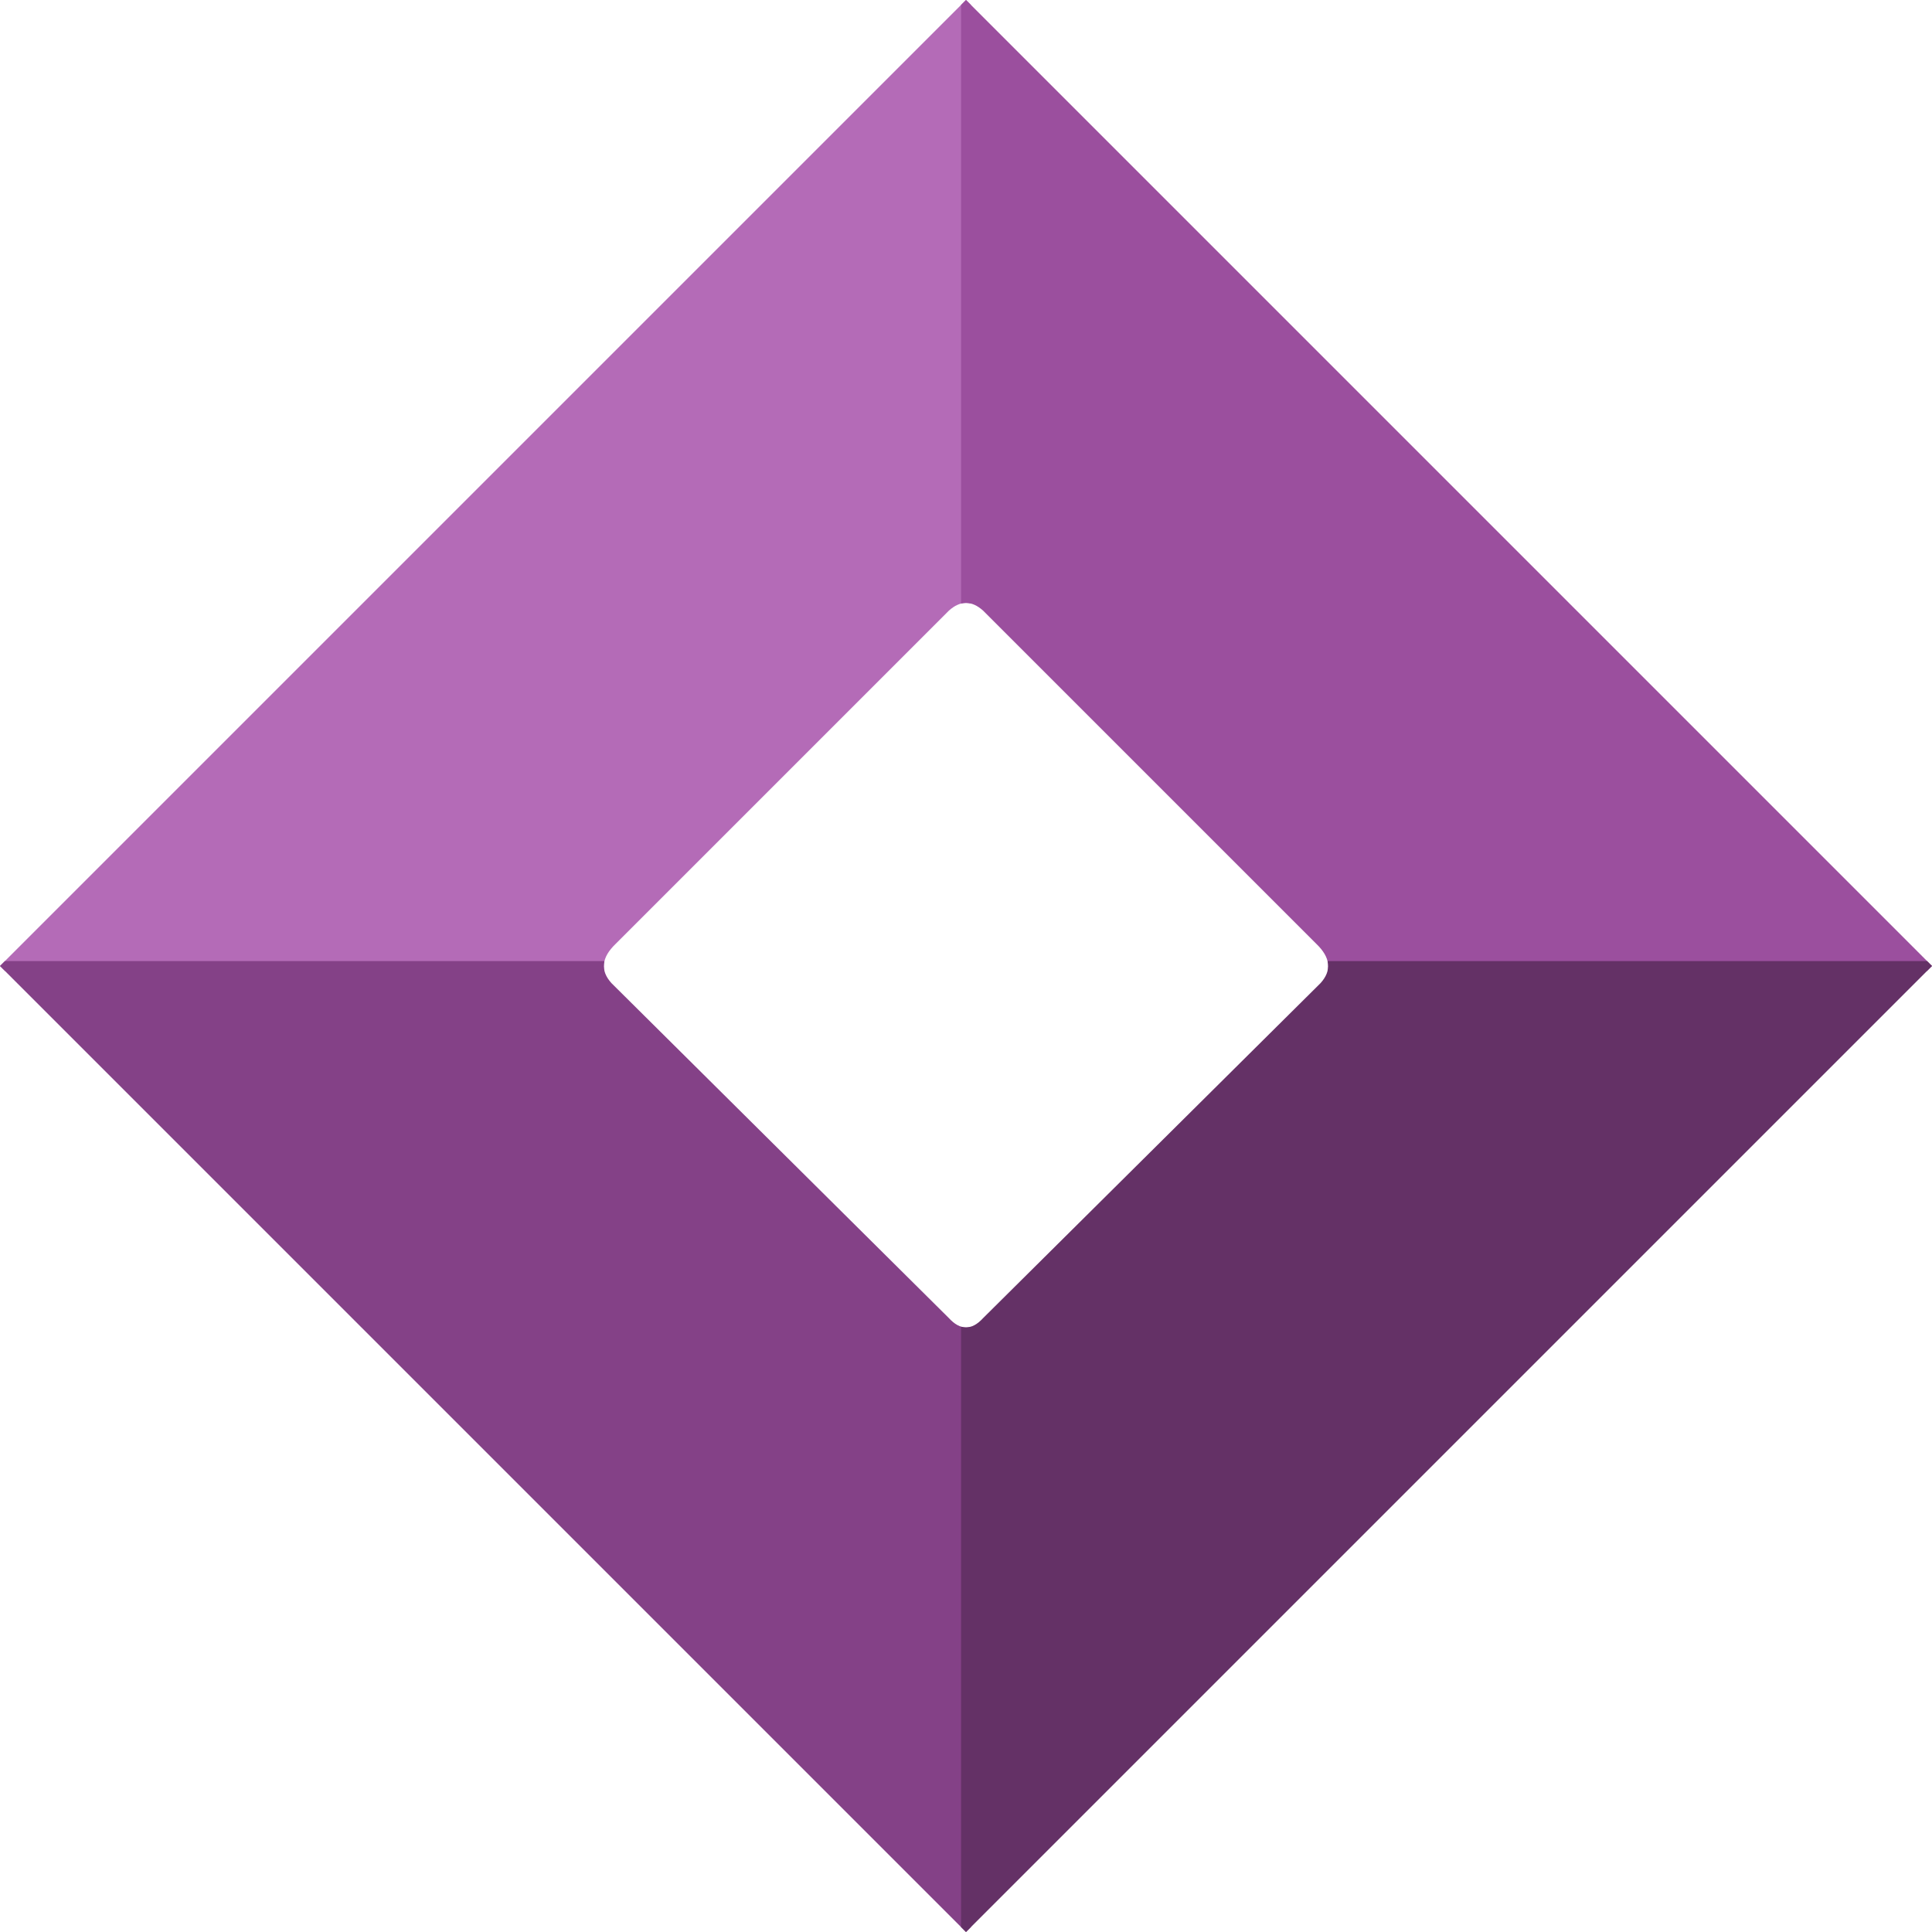
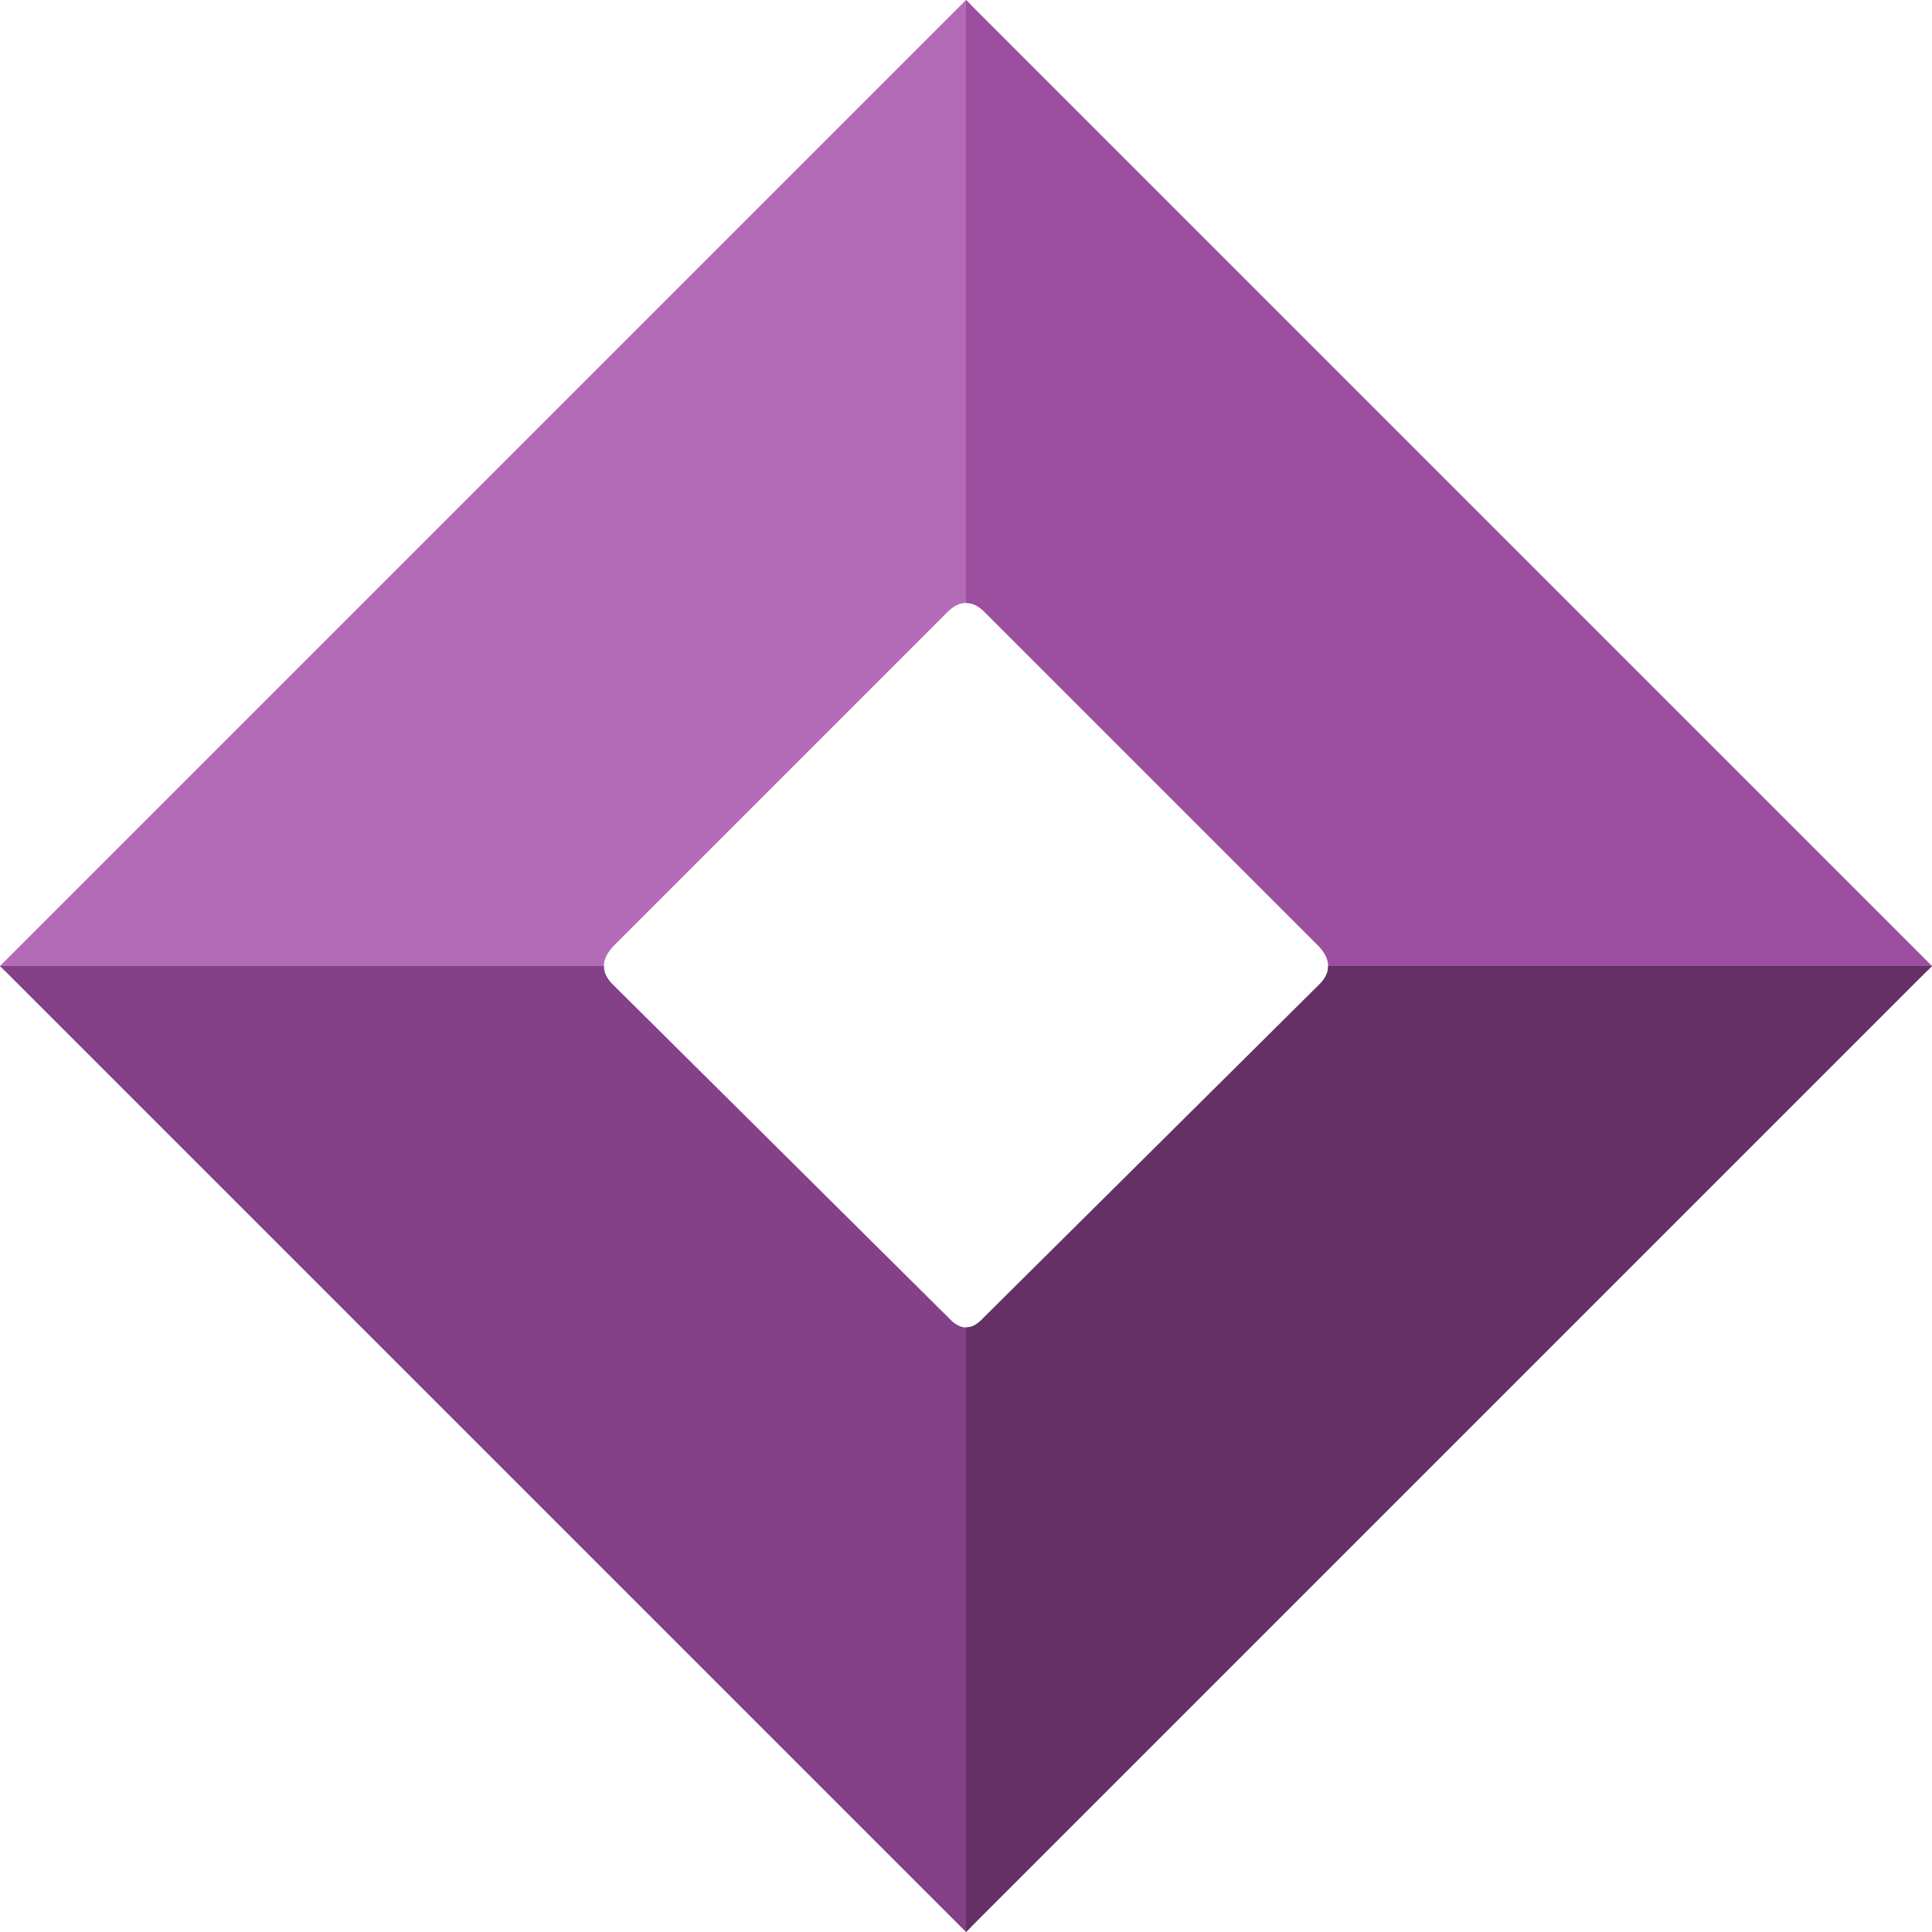
<svg xmlns="http://www.w3.org/2000/svg" viewBox="28 46 236 236" version="1.1" preserveAspectRatio="xMinYMid meet" shape-rendering="geometricPrecision">
  <g id="icon-diamond">
    <defs>
      <clipPath id="aura-q0">
        <rect x="20" y="40" width="126.6" height="124.6" />
      </clipPath>
      <clipPath id="aura-q1">
-         <rect x="145.4" y="40" width="130.6" height="124.6" />
+         <rect x="146" y="40" width="130" height="124.6" />
      </clipPath>
      <clipPath id="aura-q2">
-         <rect x="20" y="163.4" width="126.6" height="130.6" />
+         <rect x="20" y="164" width="126.6" height="130" />
      </clipPath>
      <clipPath id="aura-q3">
-         <rect x="145.4" y="163.4" width="130.6" height="130.6" />
+         <rect x="146" y="164" width="130" height="130" />
      </clipPath>
    </defs>
    <path d="M 146,46 L 264,164 L 146,282 L 28,164 Z M 148.1,120.6 L 188.8,161.3 Q 191.4,163.8 189.3,166.1 L 148.1,207.0 Q 146.0,209.3 143.9,207.0 L 102.7,166.1 Q 100.6,163.8 103.2,161.3 L 143.9,120.6 Q 146.0,118.7 148.1,120.6 Z" fill="#B46BB7" fill-rule="evenodd" clip-path="url(#aura-q0)" />
    <path d="M 146,46 L 264,164 L 146,282 L 28,164 Z M 148.1,120.6 L 188.8,161.3 Q 191.4,163.8 189.3,166.1 L 148.1,207.0 Q 146.0,209.3 143.9,207.0 L 102.7,166.1 Q 100.6,163.8 103.2,161.3 L 143.9,120.6 Q 146.0,118.7 148.1,120.6 Z" fill="#9B4F9E" fill-rule="evenodd" clip-path="url(#aura-q1)" />
    <path d="M 146,46 L 264,164 L 146,282 L 28,164 Z M 148.1,120.6 L 188.8,161.3 Q 191.4,163.8 189.3,166.1 L 148.1,207.0 Q 146.0,209.3 143.9,207.0 L 102.7,166.1 Q 100.6,163.8 103.2,161.3 L 143.9,120.6 Q 146.0,118.7 148.1,120.6 Z" fill="#844187" fill-rule="evenodd" clip-path="url(#aura-q2)" />
    <path d="M 146,46 L 264,164 L 146,282 L 28,164 Z M 148.1,120.6 L 188.8,161.3 Q 191.4,163.8 189.3,166.1 L 148.1,207.0 Q 146.0,209.3 143.9,207.0 L 102.7,166.1 Q 100.6,163.8 103.2,161.3 L 143.9,120.6 Q 146.0,118.7 148.1,120.6 Z" fill="#643166" fill-rule="evenodd" clip-path="url(#aura-q3)" />
  </g>
</svg>
